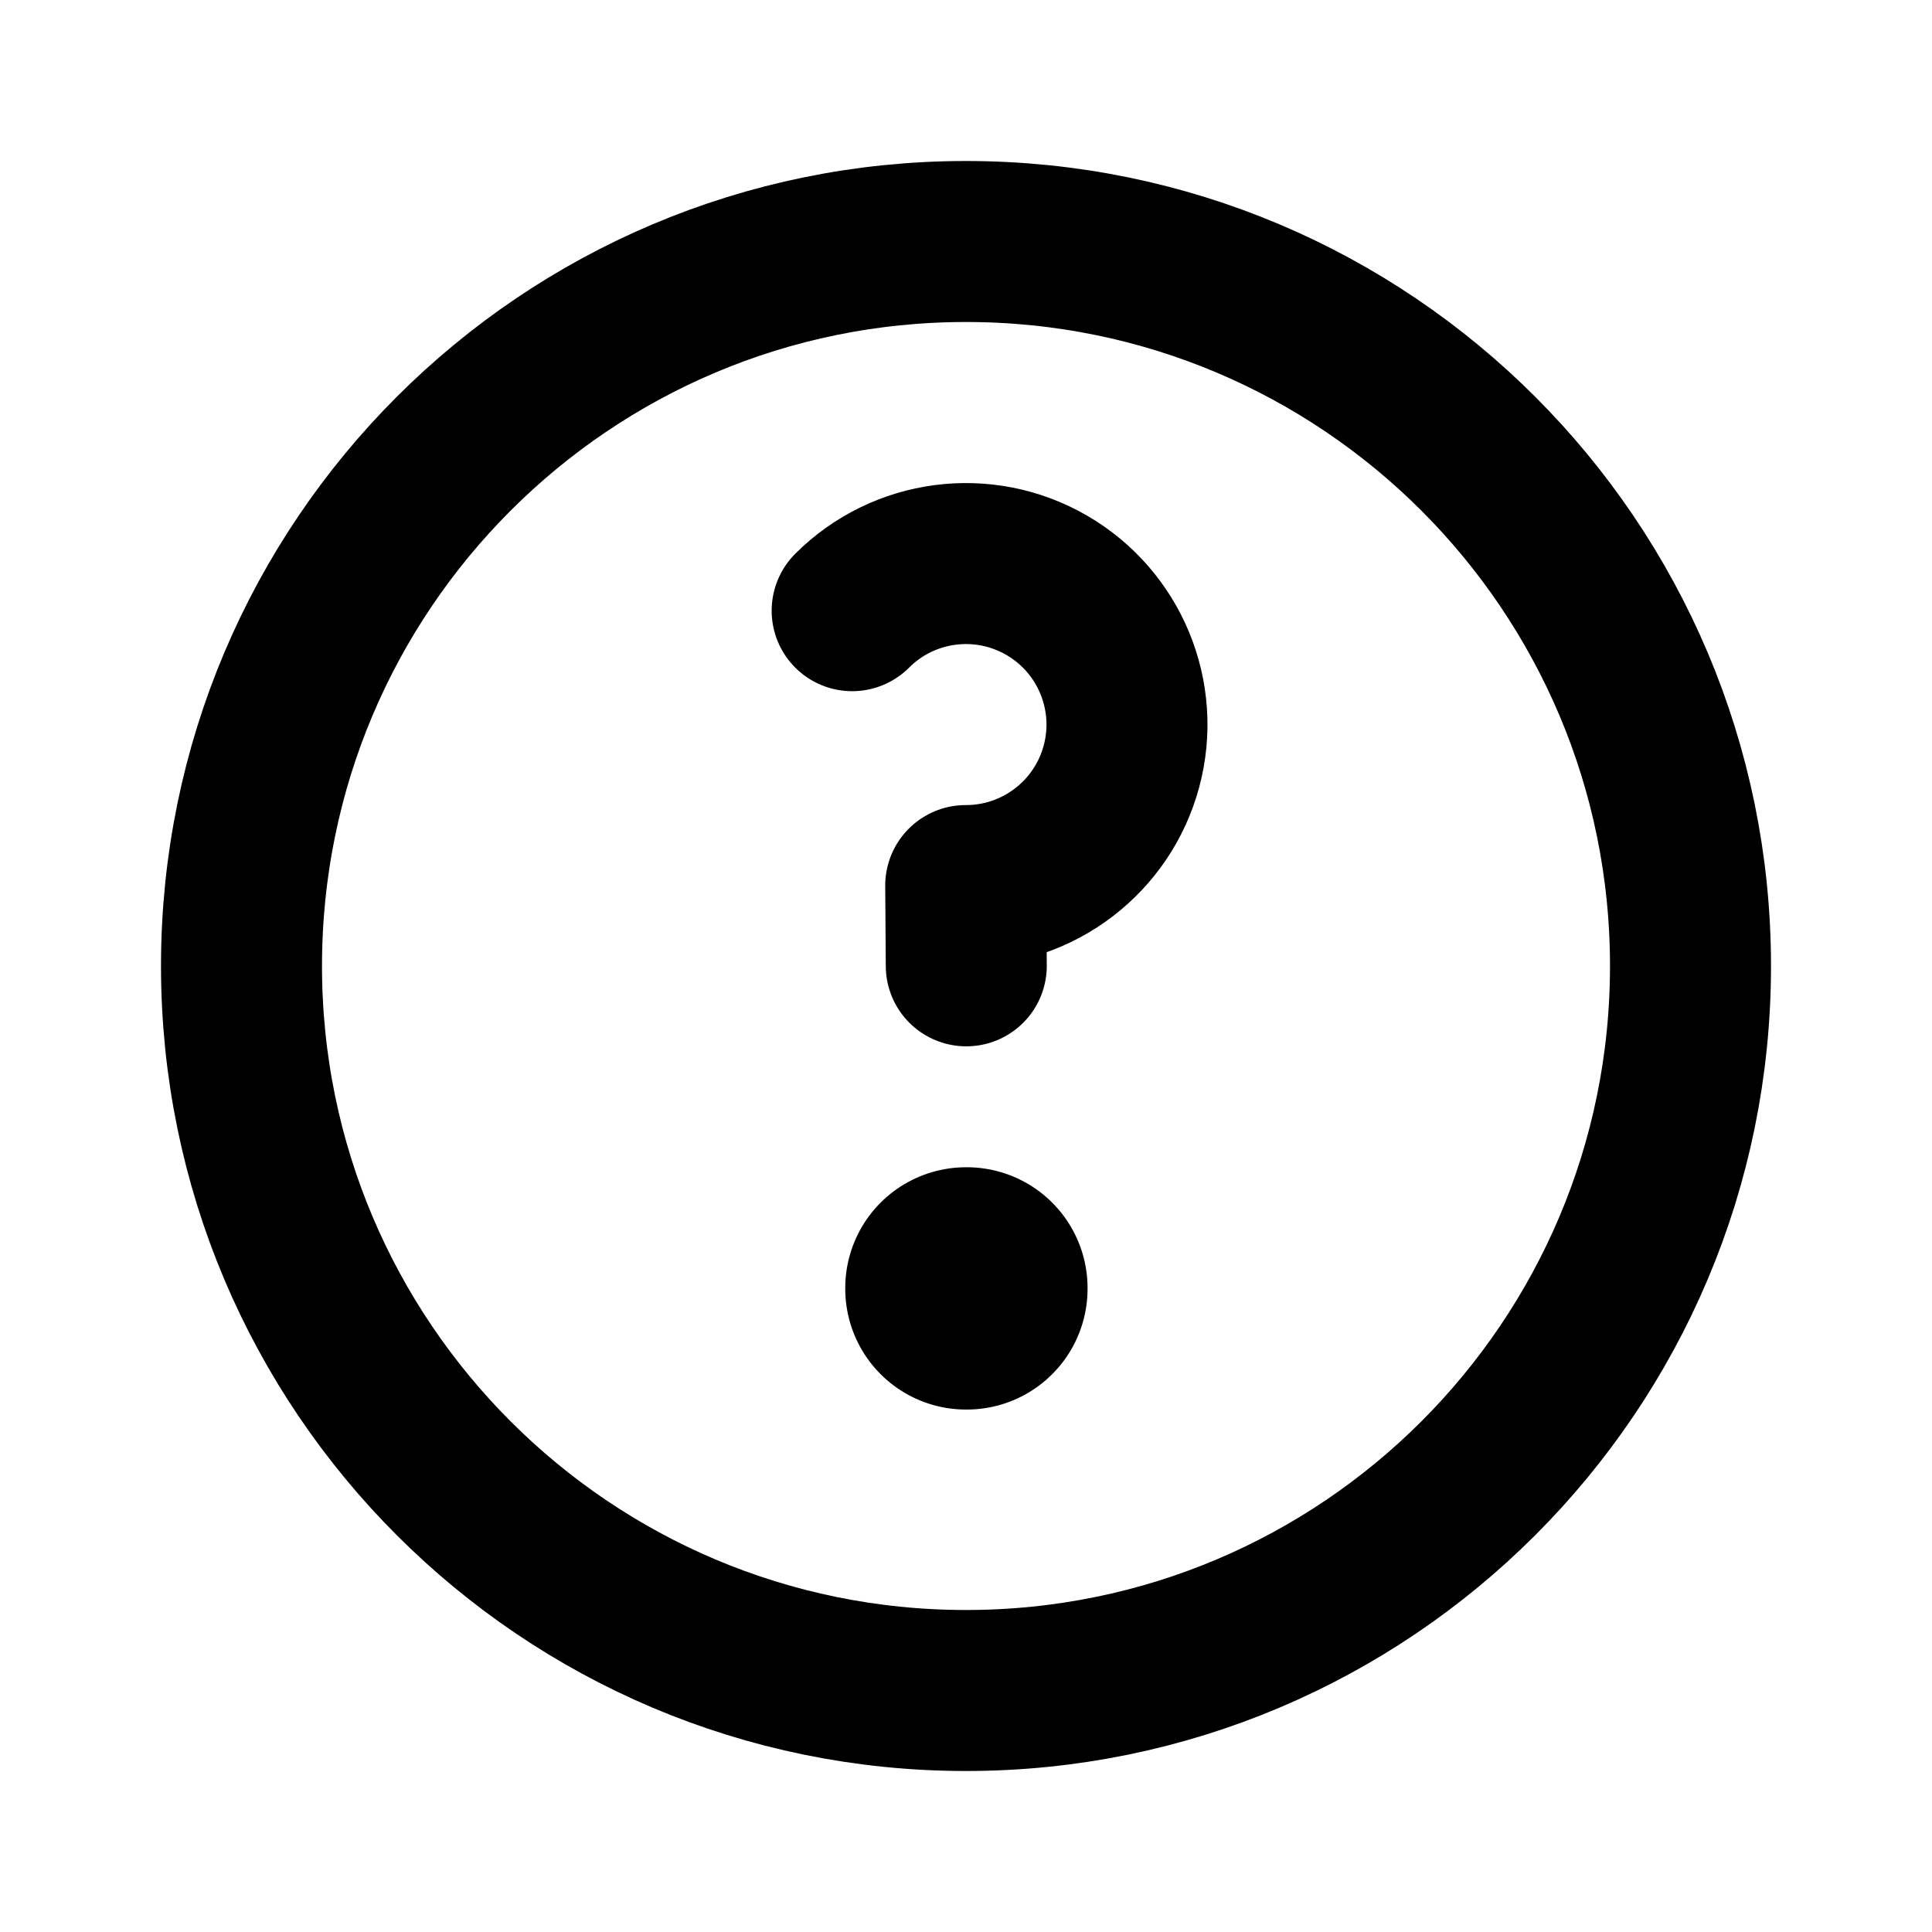
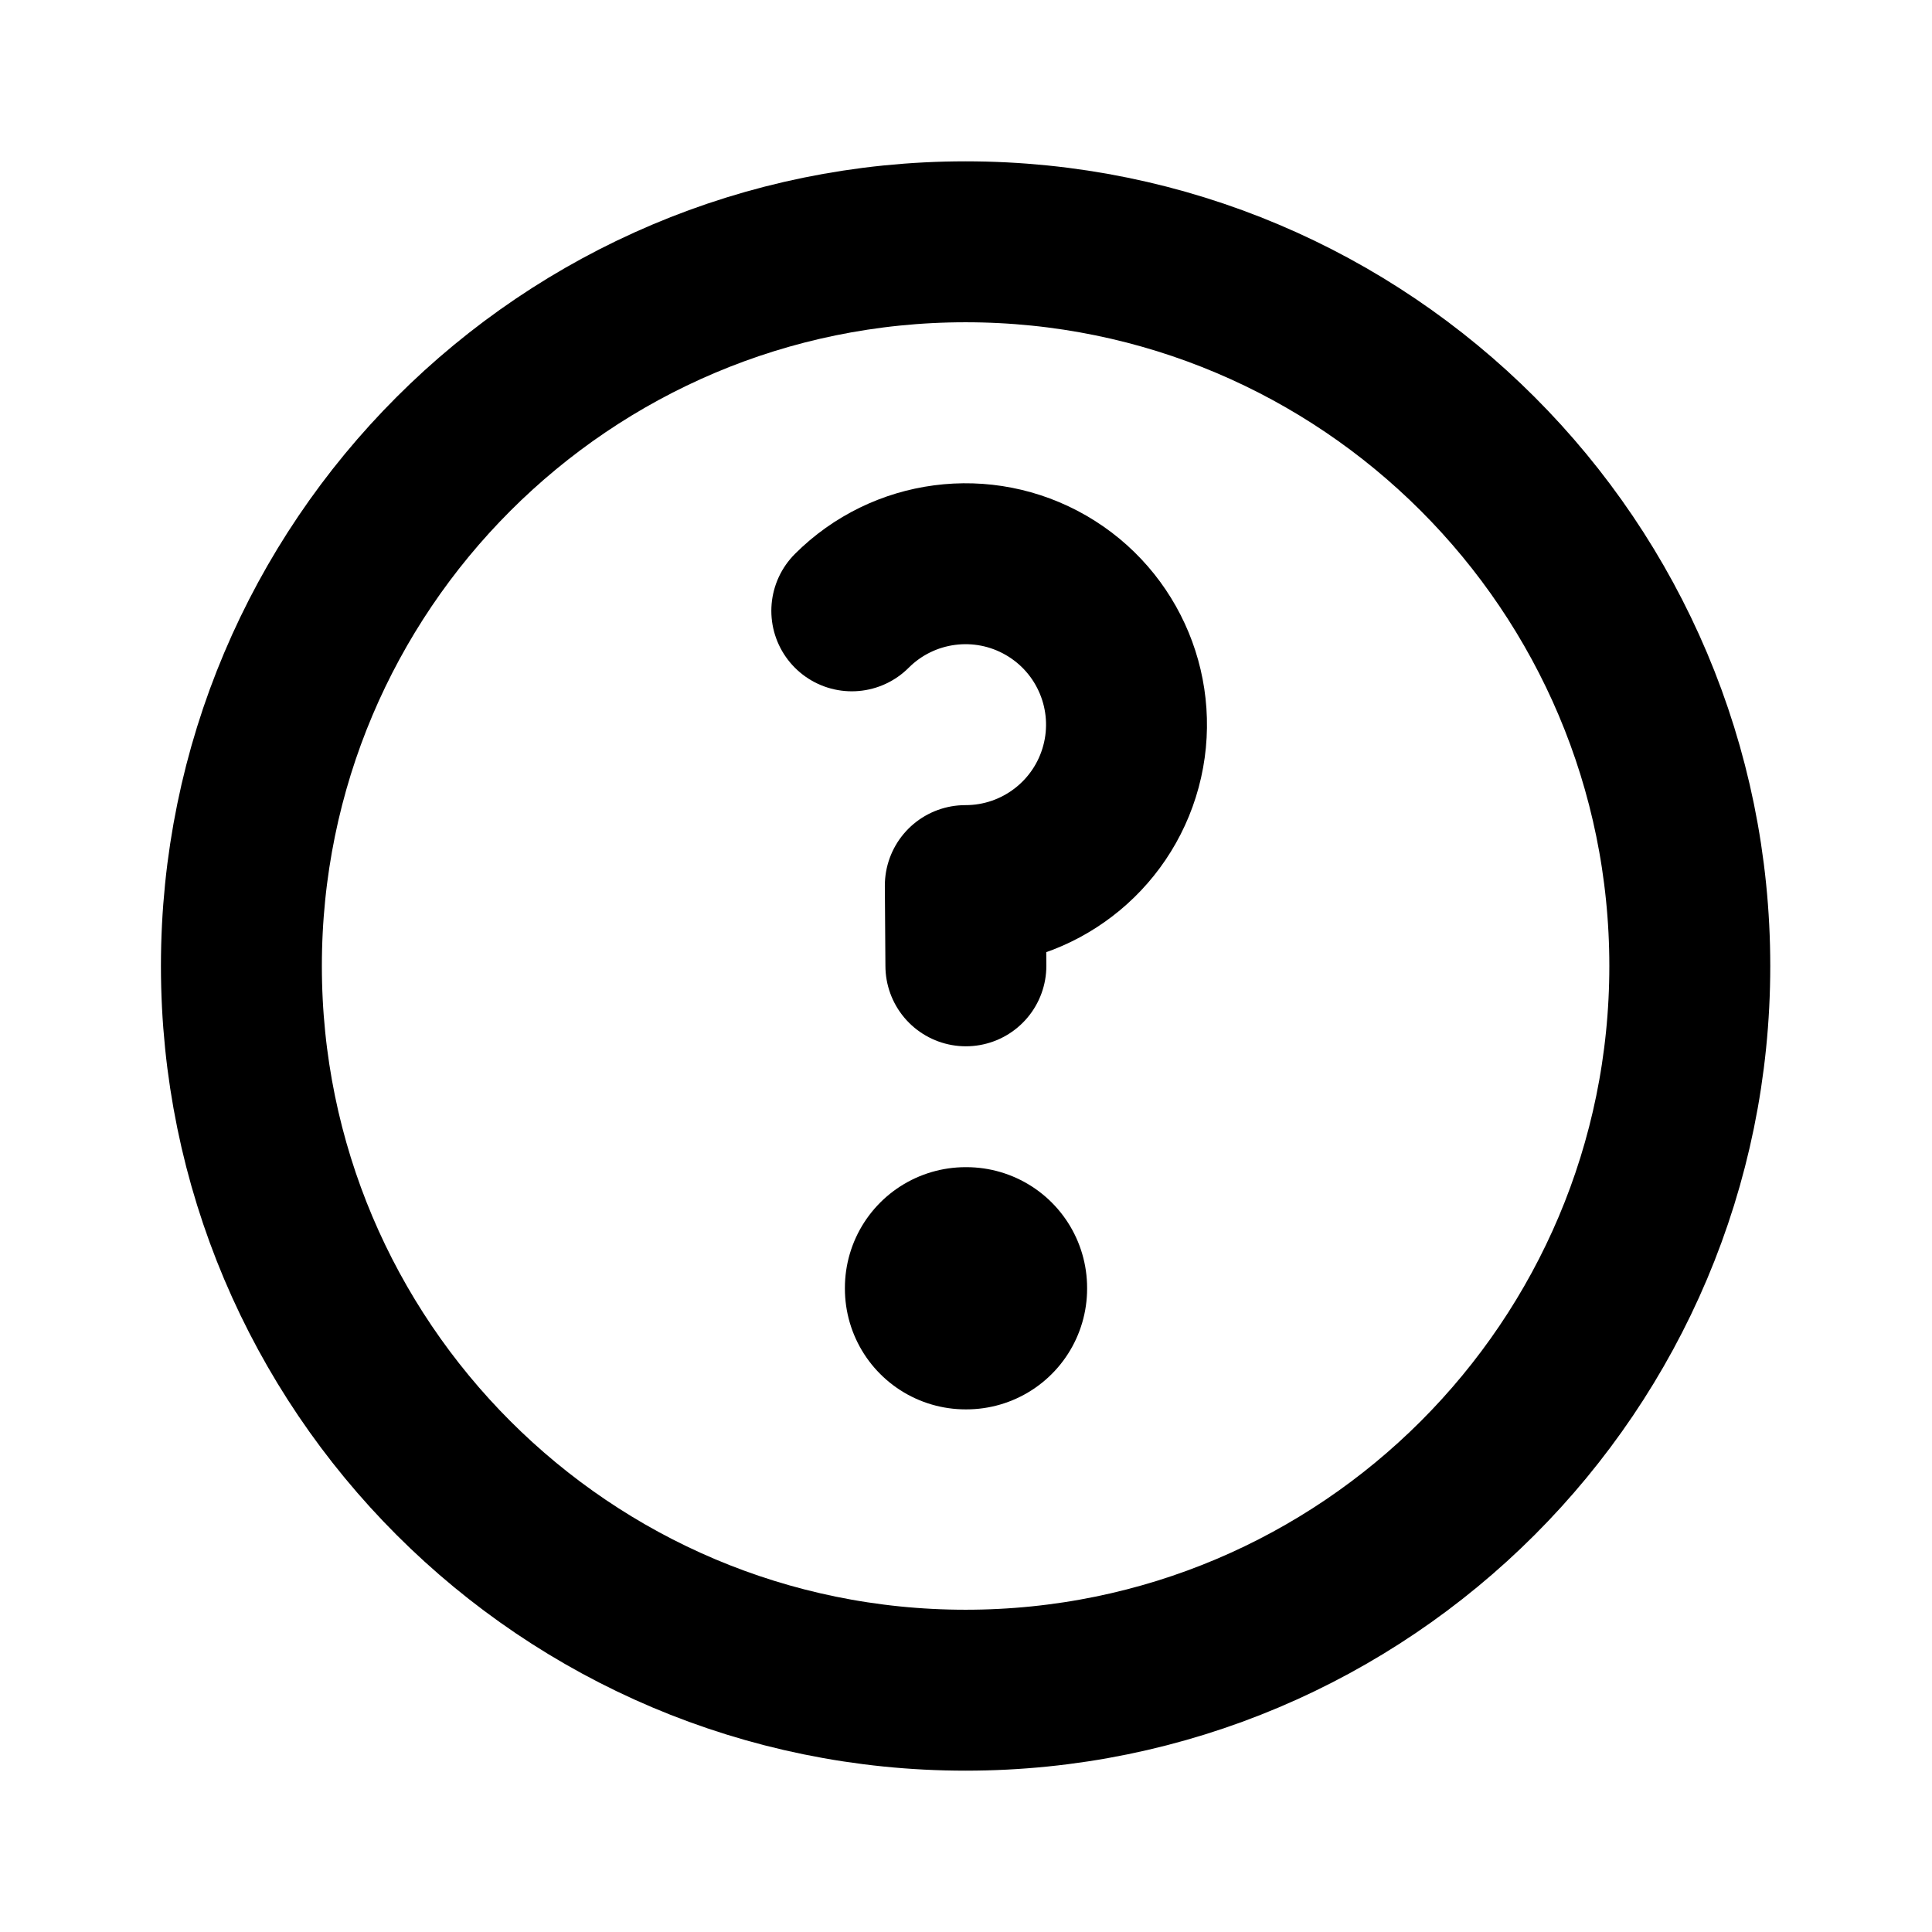
- <svg xmlns="http://www.w3.org/2000/svg" id="Interface_Question_Mark_Circle" data-name="Interface / Question Mark Circle" width="24" height="24" viewBox="0 0 24 24">
+ <svg xmlns="http://www.w3.org/2000/svg" id="Interface_Question_Mark_Circle" data-name="Interface / Question Mark Circle" width="24" height="24" viewBox="0 0 24.01 24">
  <g id="Icon_Frame" transform="translate(0 0)">
    <path id="Base" d="M0,0H24V24H0Z" transform="translate(0 0)" fill="none" />
    <circle id="Ellipse_14" cx="9" cy="9" r="9" transform="translate(3 3)" fill="none" stroke="currentColor" stroke-linecap="round" stroke-linejoin="round" stroke-width="2" />
    <rect id="Rectangle_86" width="0.01" height="0.01" transform="translate(12 16)" fill="none" stroke="currentColor" stroke-linejoin="round" stroke-width="3" />
    <path id="Ellipse_82" d="M0,2A2,2,0,1,1,3.412,3.417l.71.7" transform="translate(12 6.172) rotate(45)" fill="none" stroke="currentColor" stroke-linecap="round" stroke-linejoin="round" stroke-width="2" />
  </g>
</svg>
